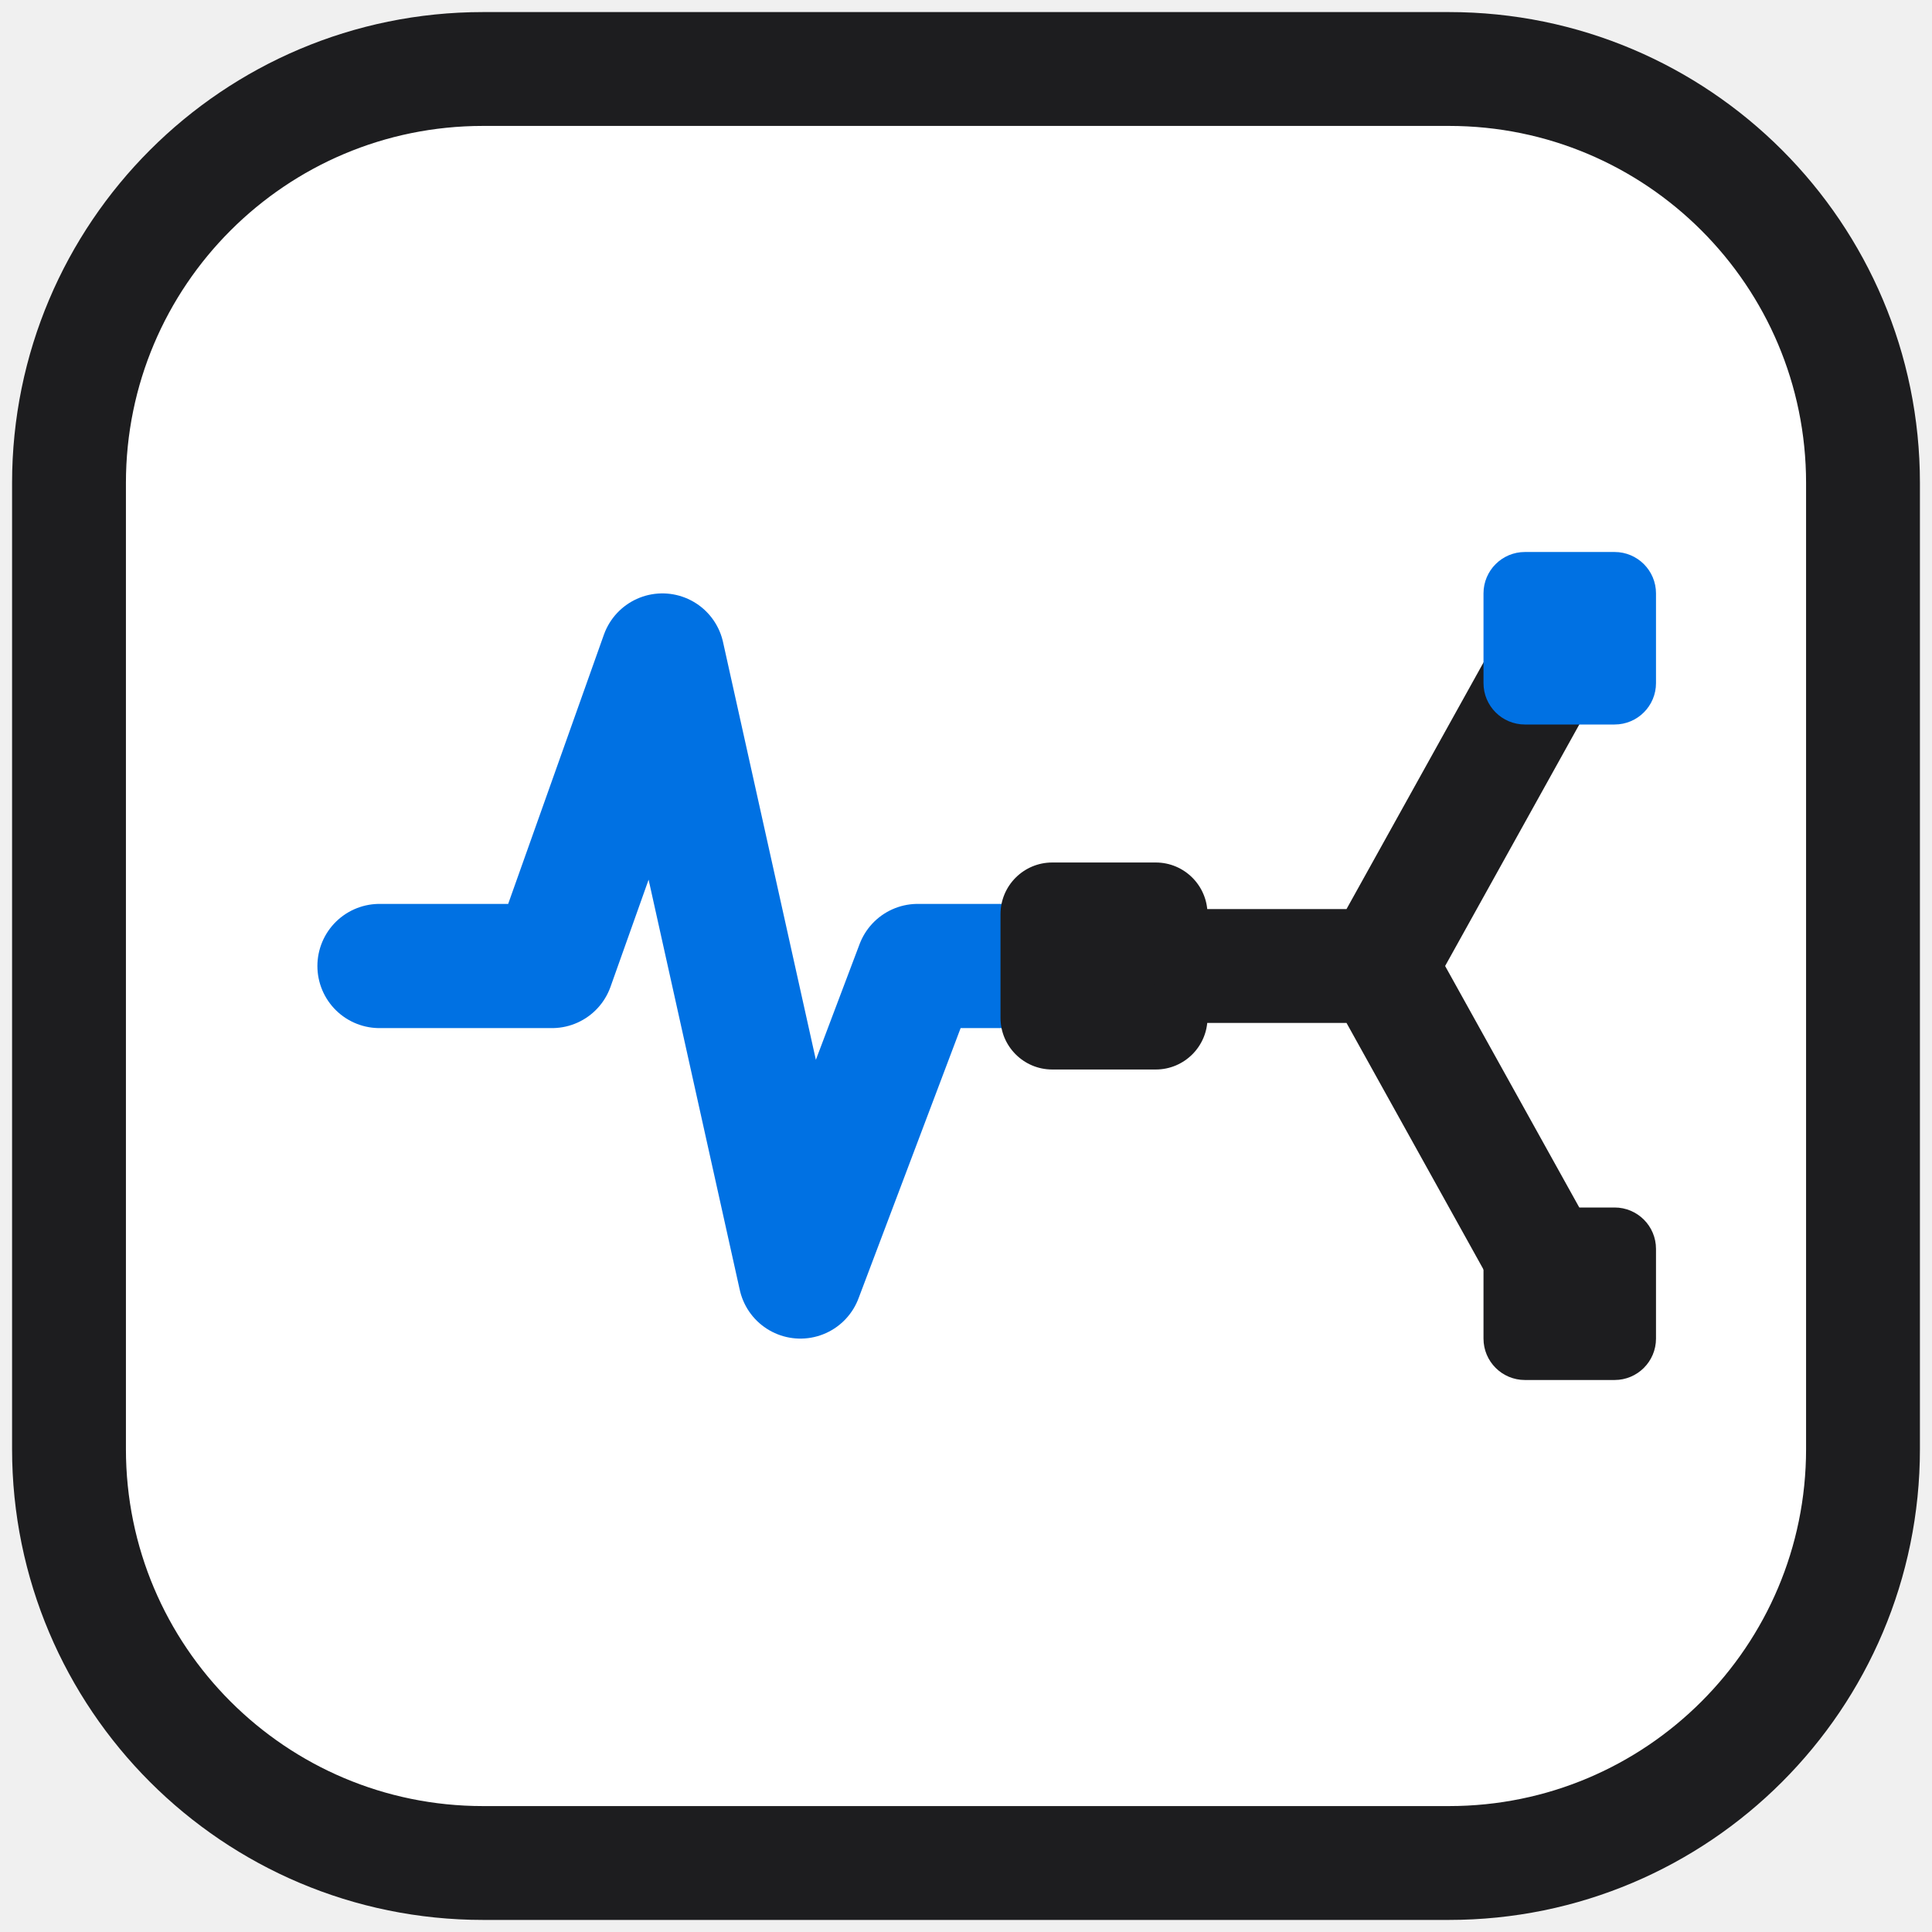
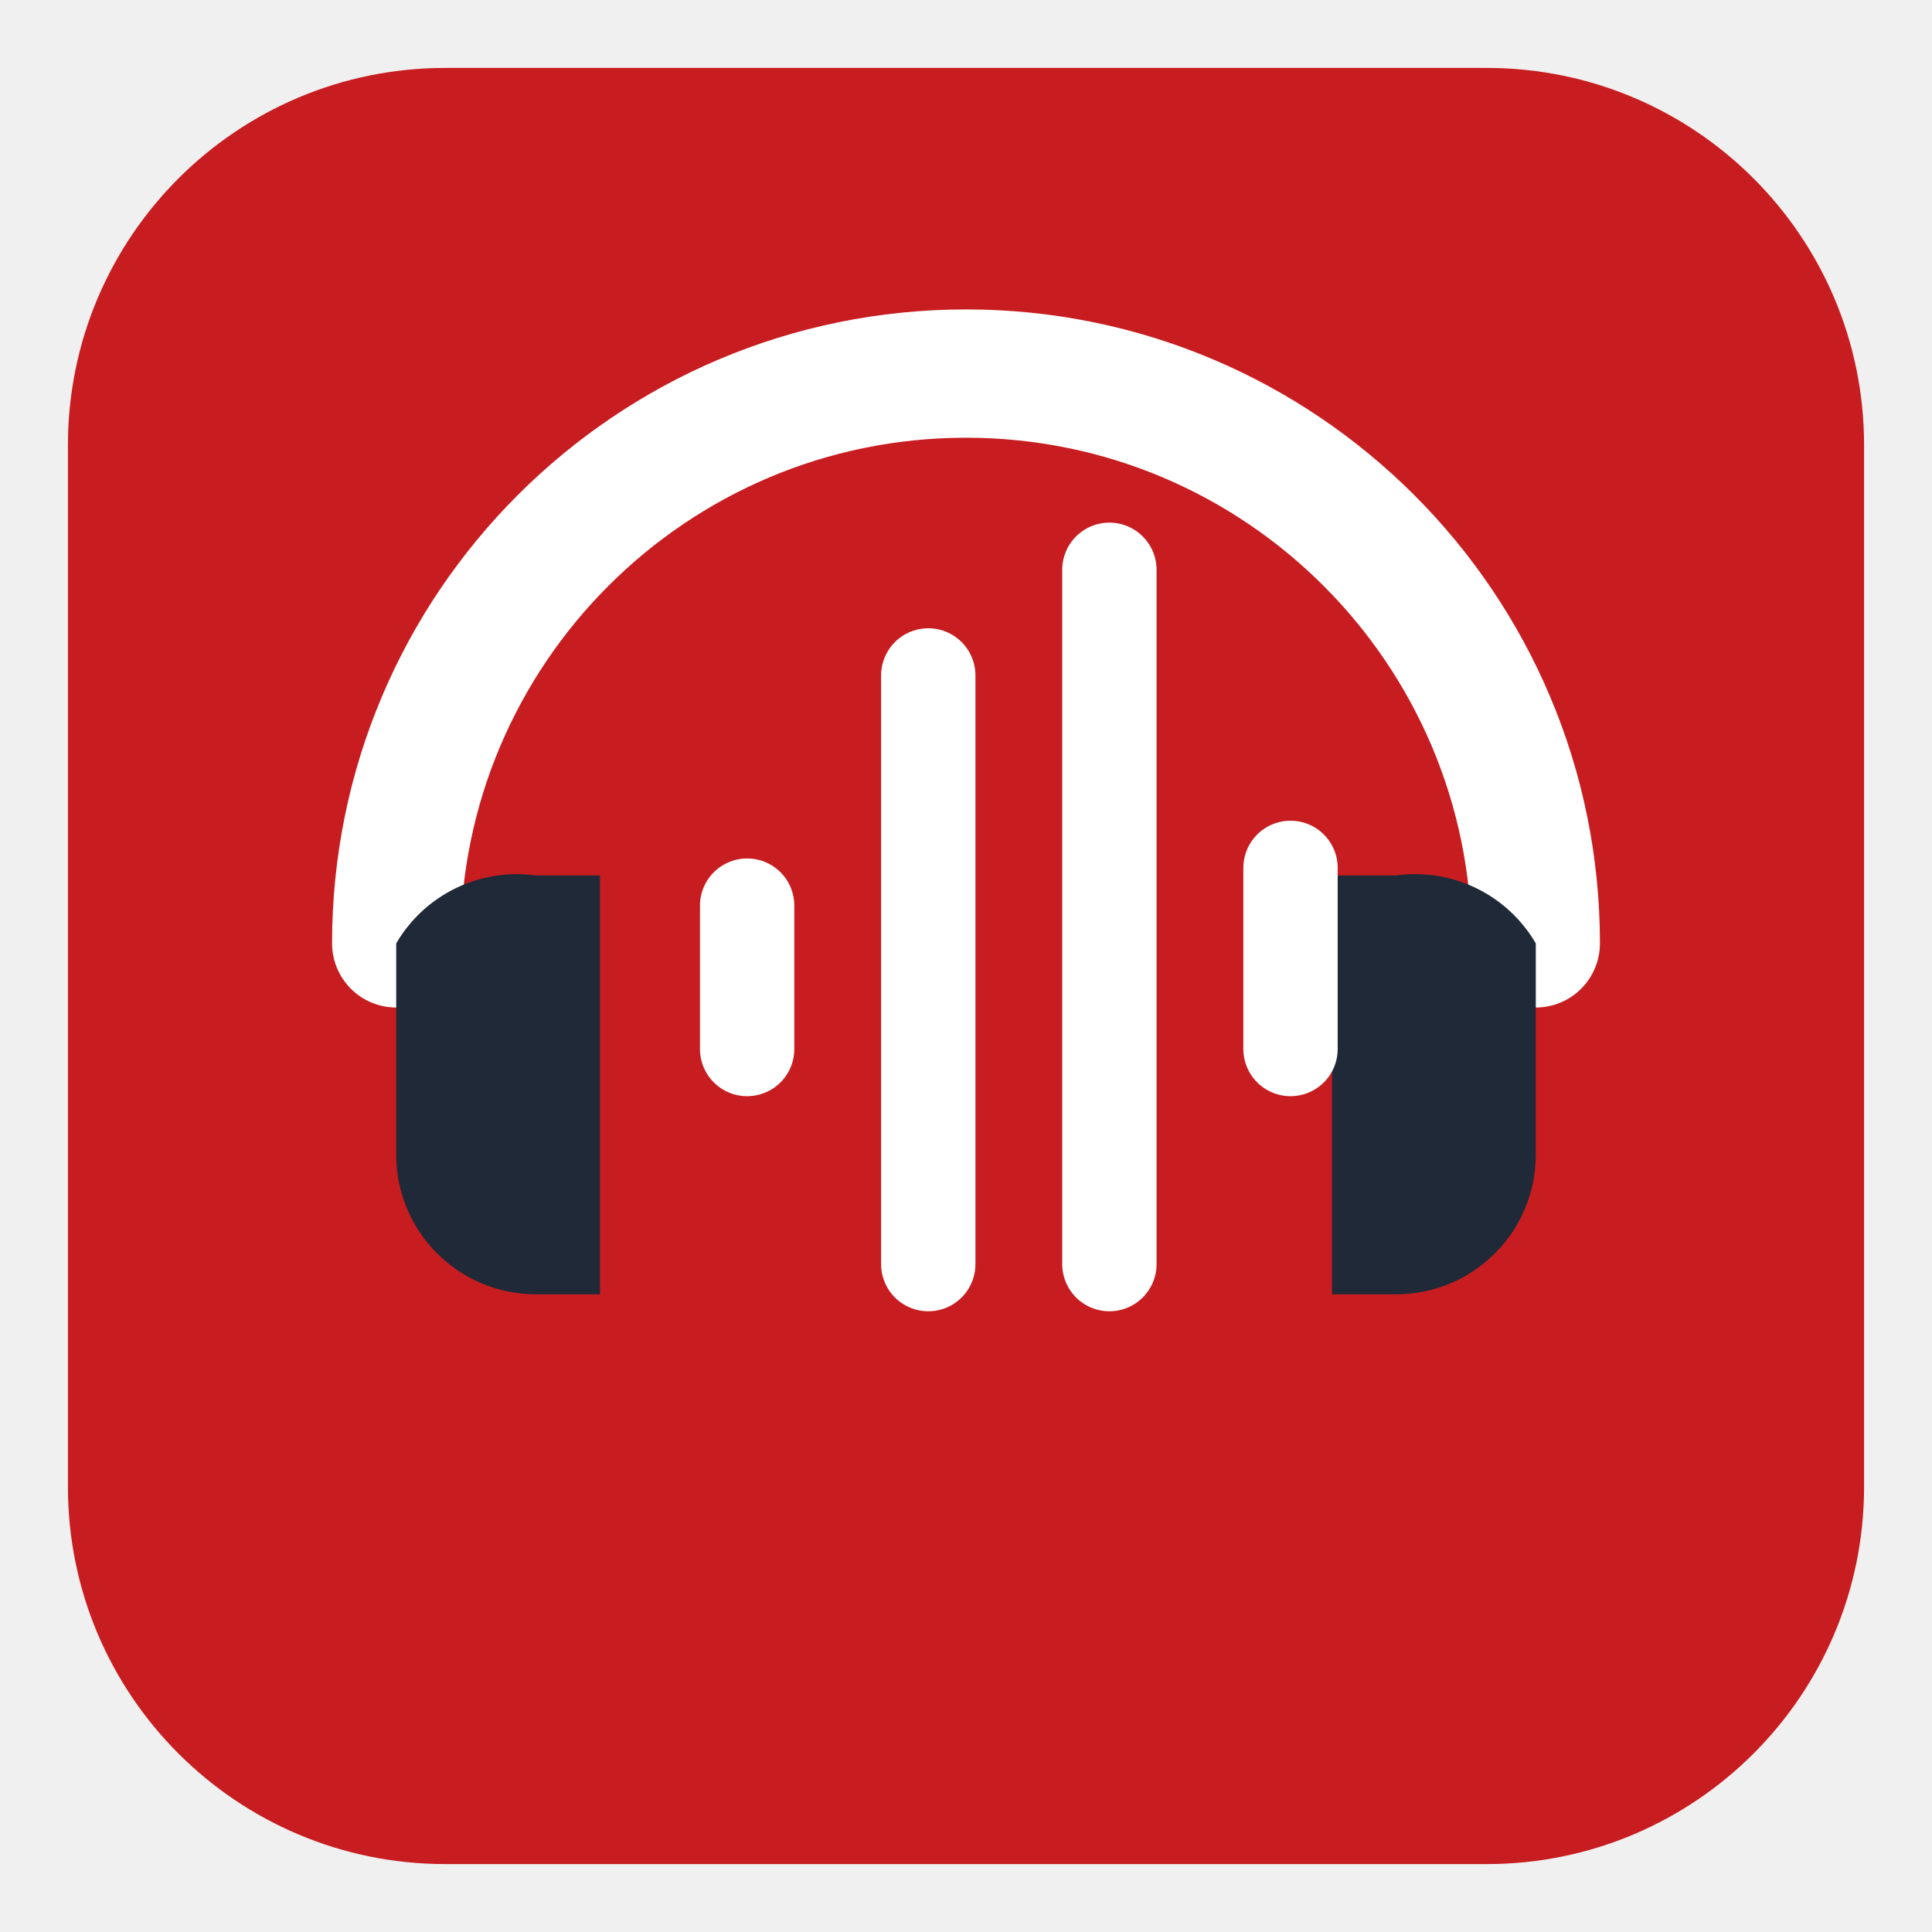
- <svg xmlns="http://www.w3.org/2000/svg" width="32" height="32" viewBox="0 0 28 28" fill="none">
-   <rect x="1" y="1" width="26" height="26" rx="6" fill="#ffffff" stroke="#1d1d1f" stroke-width="1.65" />
-   <path d="M5.5 14H8L9.6 9.5L11.6 18.5L13.3 14H15" stroke="#0071e3" stroke-width="1.8" stroke-linecap="round" stroke-linejoin="round" />
-   <rect x="14.5" y="12.5" width="3" height="3" rx="0.75" fill="#1d1d1f" />
-   <path d="M17.5 14H20L22.5 9.5M17.5 14H20L22.5 18.5" stroke="#1d1d1f" stroke-width="1.65" stroke-linecap="round" stroke-linejoin="round" />
-   <rect x="21.5" y="8" width="2.5" height="2.5" rx="0.6" fill="#0071e3" />
-   <rect x="21.5" y="17.5" width="2.5" height="2.5" rx="0.6" fill="#1d1d1f" />
+ <svg xmlns="http://www.w3.org/2000/svg" width="512" height="512" viewBox="0 0 512 512">
+   <rect x="18" y="18" width="476" height="476" rx="100" fill="#C81D20" />
+   <path d="M105 250a151 151 0 0 1 302 0" fill="none" stroke="#FFFFFF" stroke-width="34" stroke-linecap="round" />
+   <path d="M105 250v56a37 37 0 0 0 37 37h17V232h-17a37 37 0 0 0-37 18zm302 0v56a37 37 0 0 1-37 37h-17V232h17a37 37 0 0 1 37 18z" fill="#1F2937" />
+   <path d="M198 278v-38m48 95V179m48 156V151m48 127v-48" fill="none" stroke="#FFFFFF" stroke-width="25" stroke-linecap="round" />
</svg>
